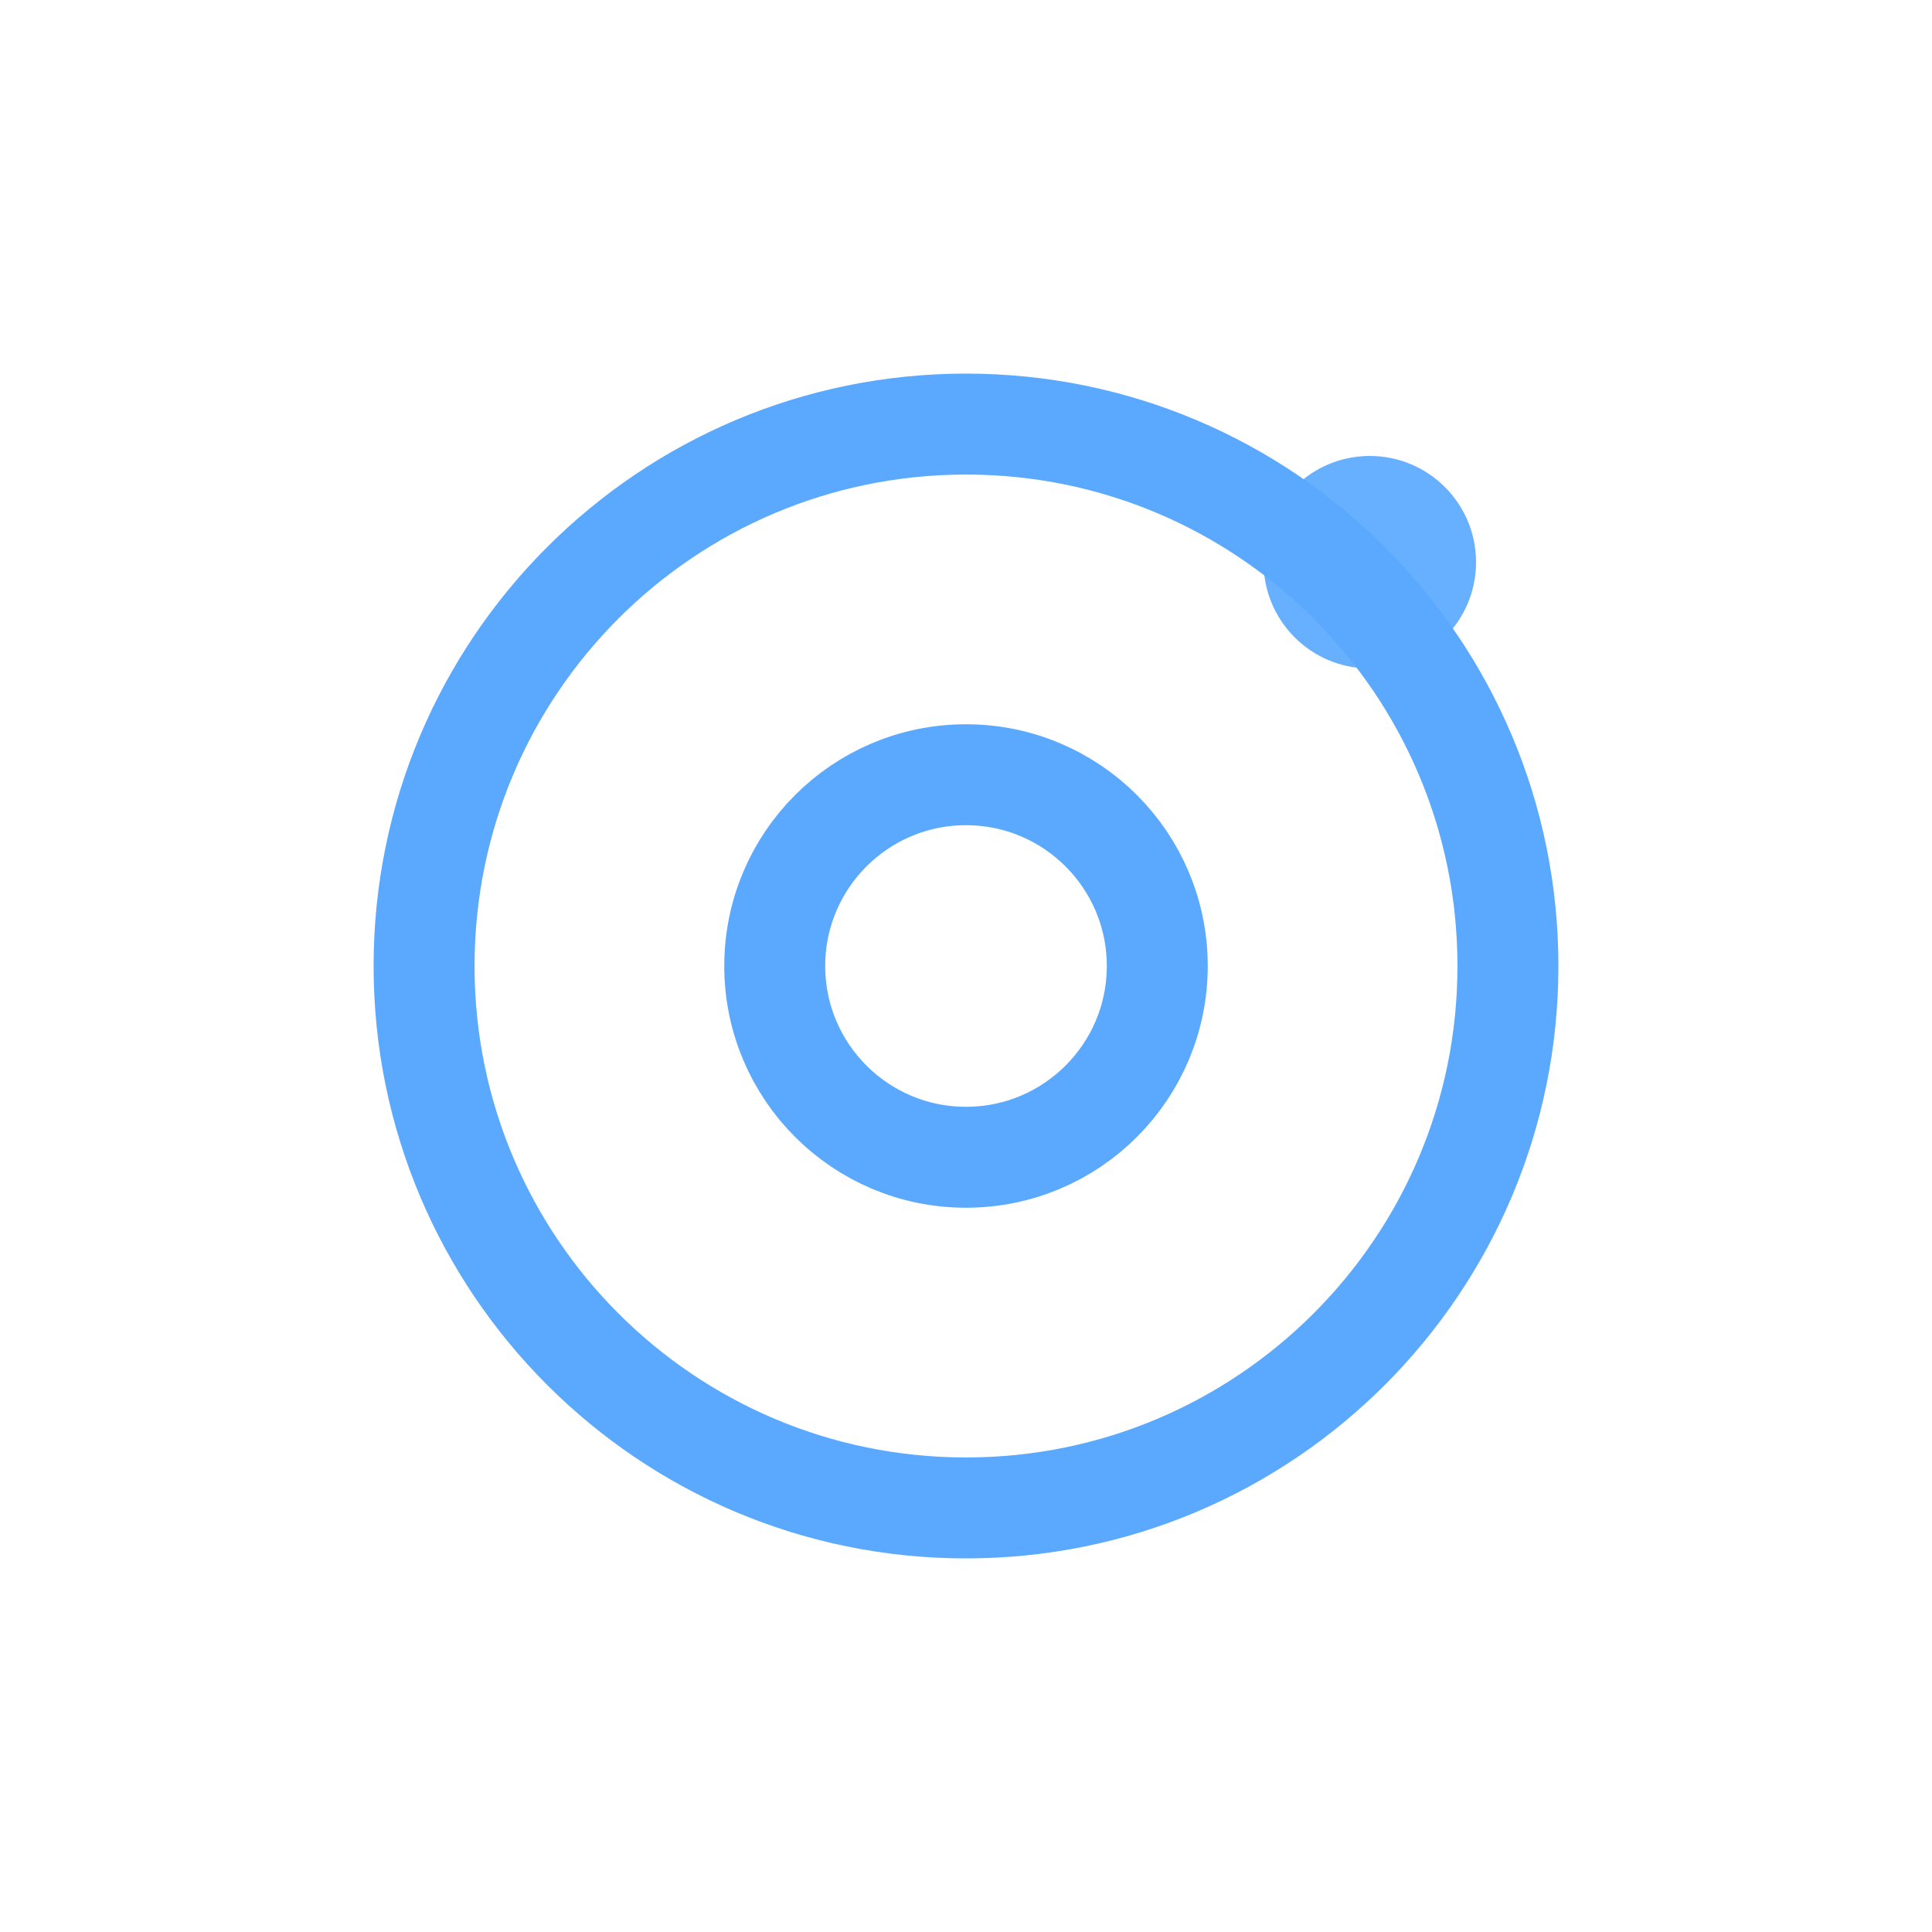
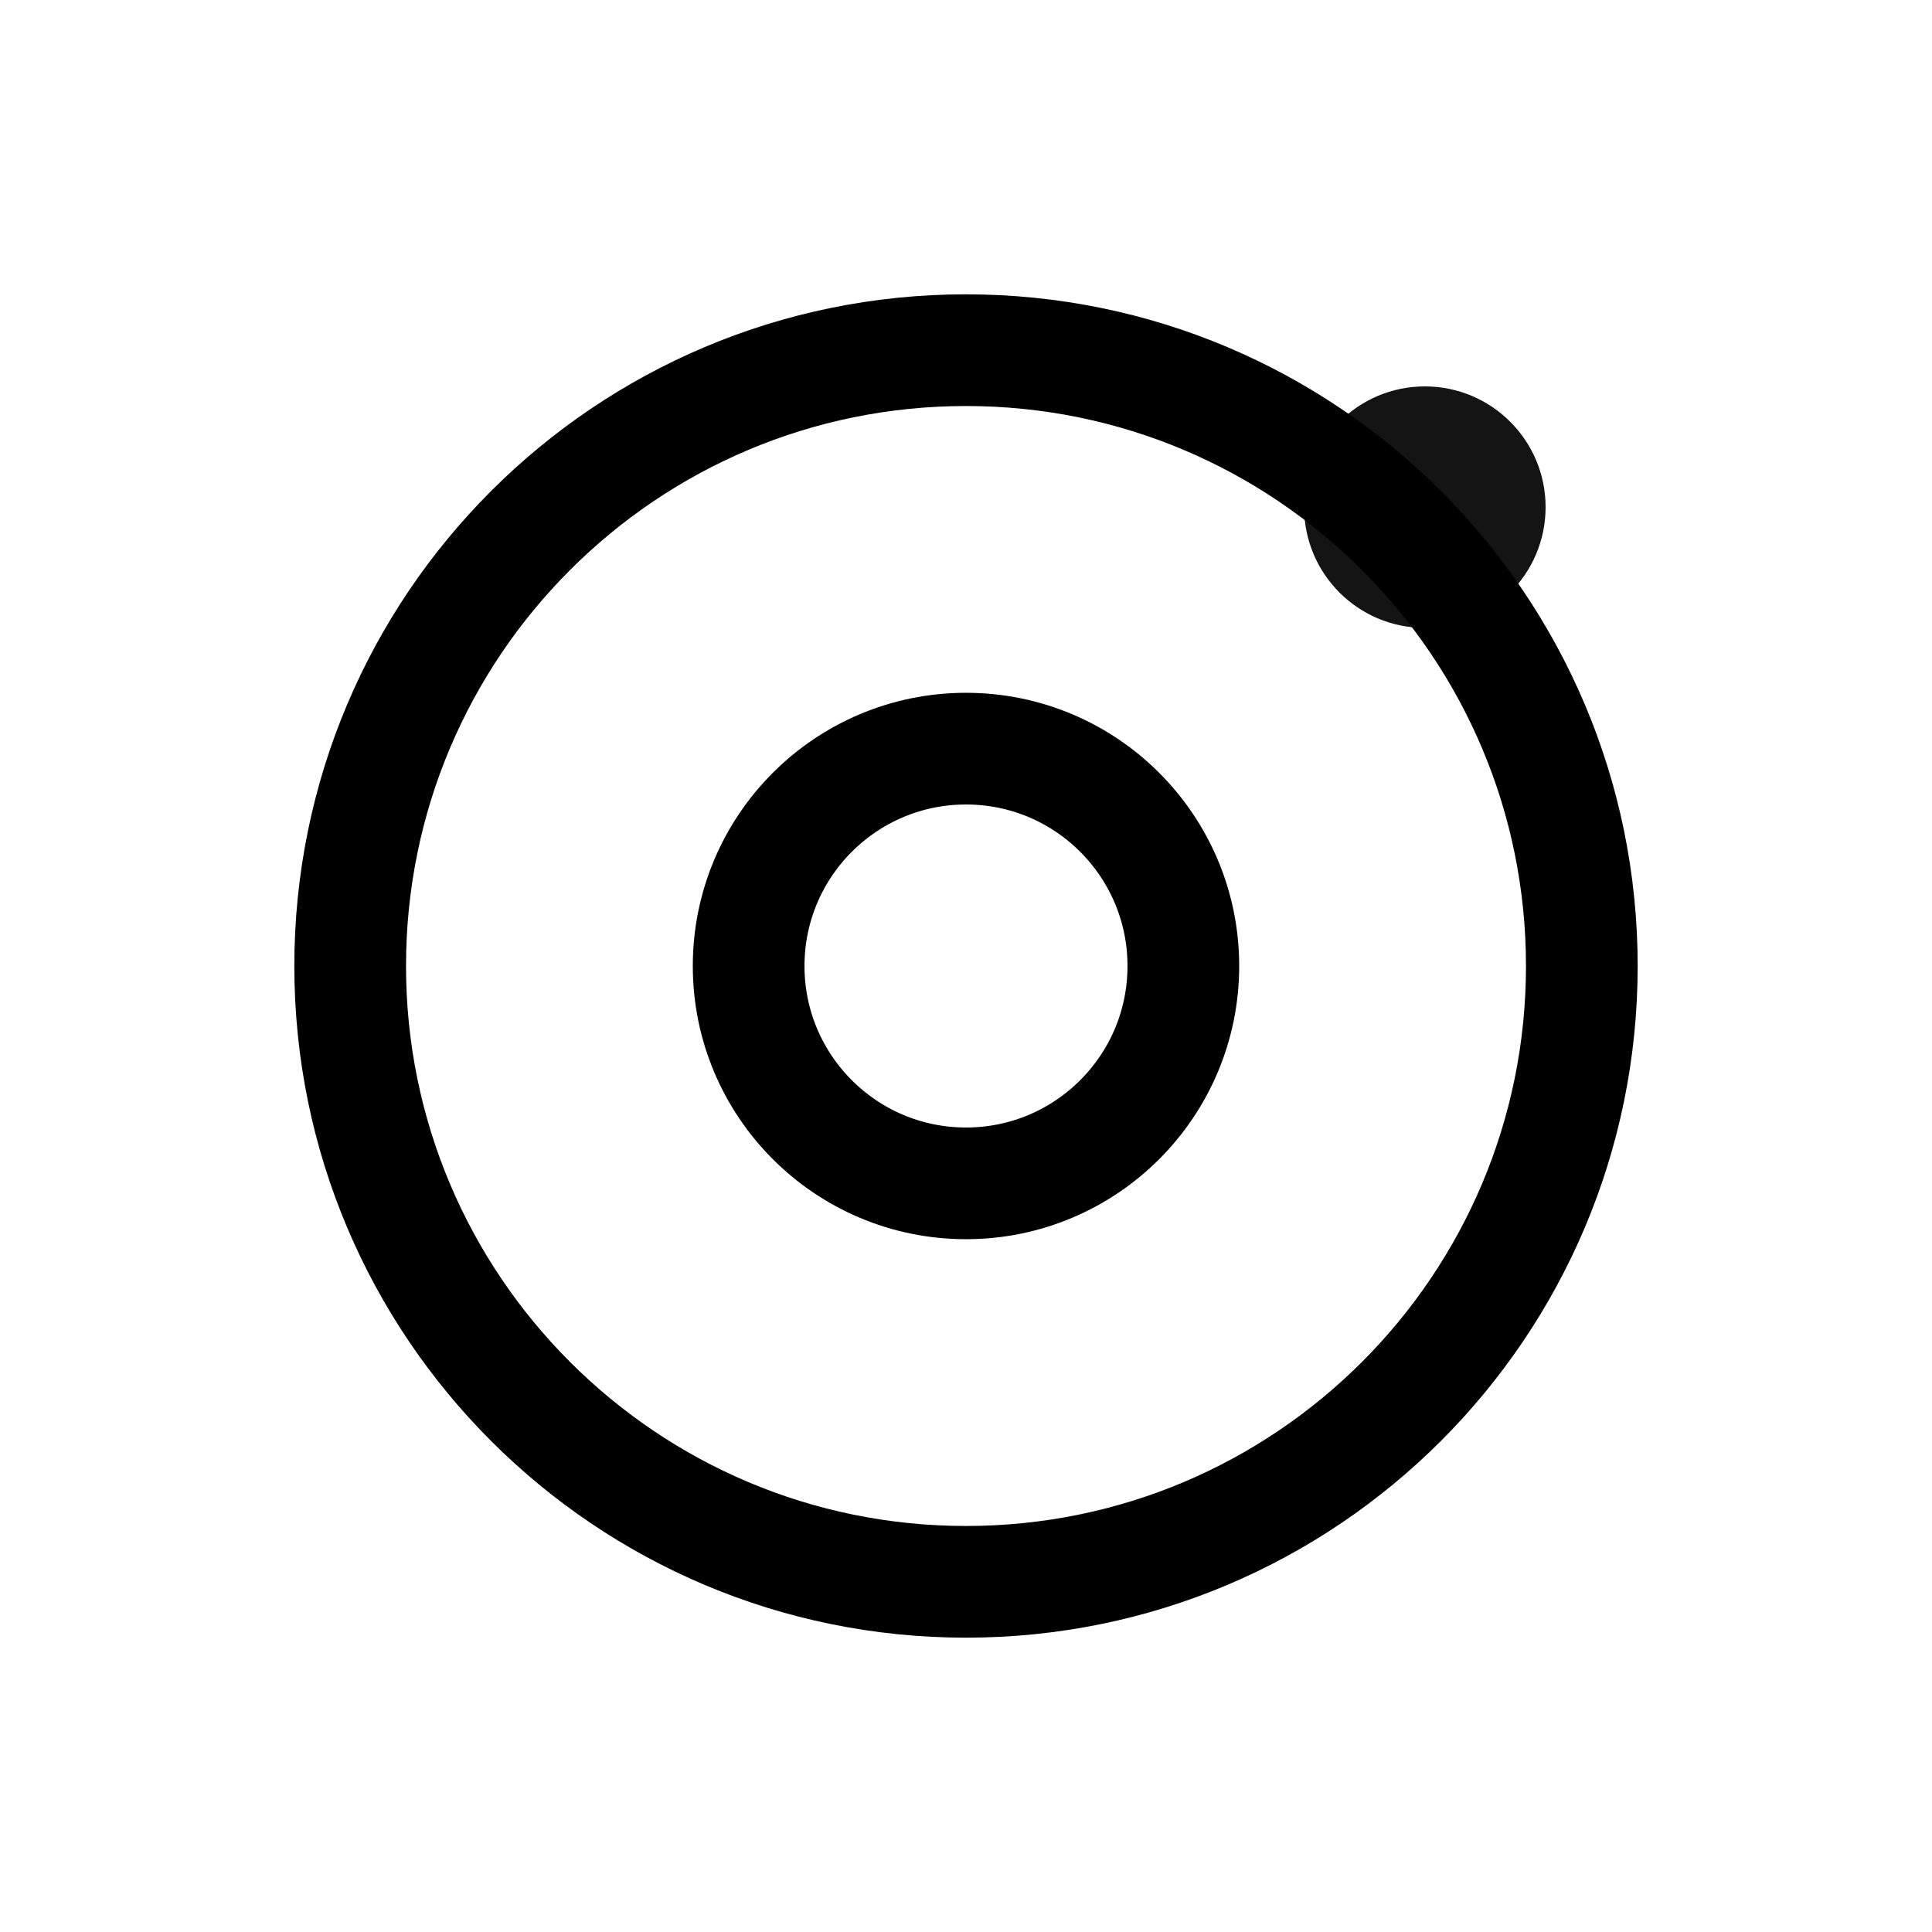
<svg xmlns="http://www.w3.org/2000/svg" viewBox="0 0 48 48">
-   <g fill="none" stroke="#5aa9ff" stroke-width="1.9" stroke-linecap="round" stroke-linejoin="round" transform="translate(24 24) scale(1.32) translate(-24 -24)">
+   <g fill="none" stroke="currentColor" stroke-width="1.85" stroke-linecap="round" stroke-linejoin="round" transform="translate(24 24) scale(1.5) translate(-24 -24)">
    <circle cx="24" cy="24" r="10.2" />
    <circle cx="24" cy="24" r="3.6" />
-     <circle cx="31.6" cy="16.4" r="2" fill="#5aa9ff" fill-opacity="0.92" stroke="none" />
+     <circle cx="31.6" cy="16.4" r="2" fill="currentColor" fill-opacity="0.92" stroke="none" />
  </g>
</svg>
